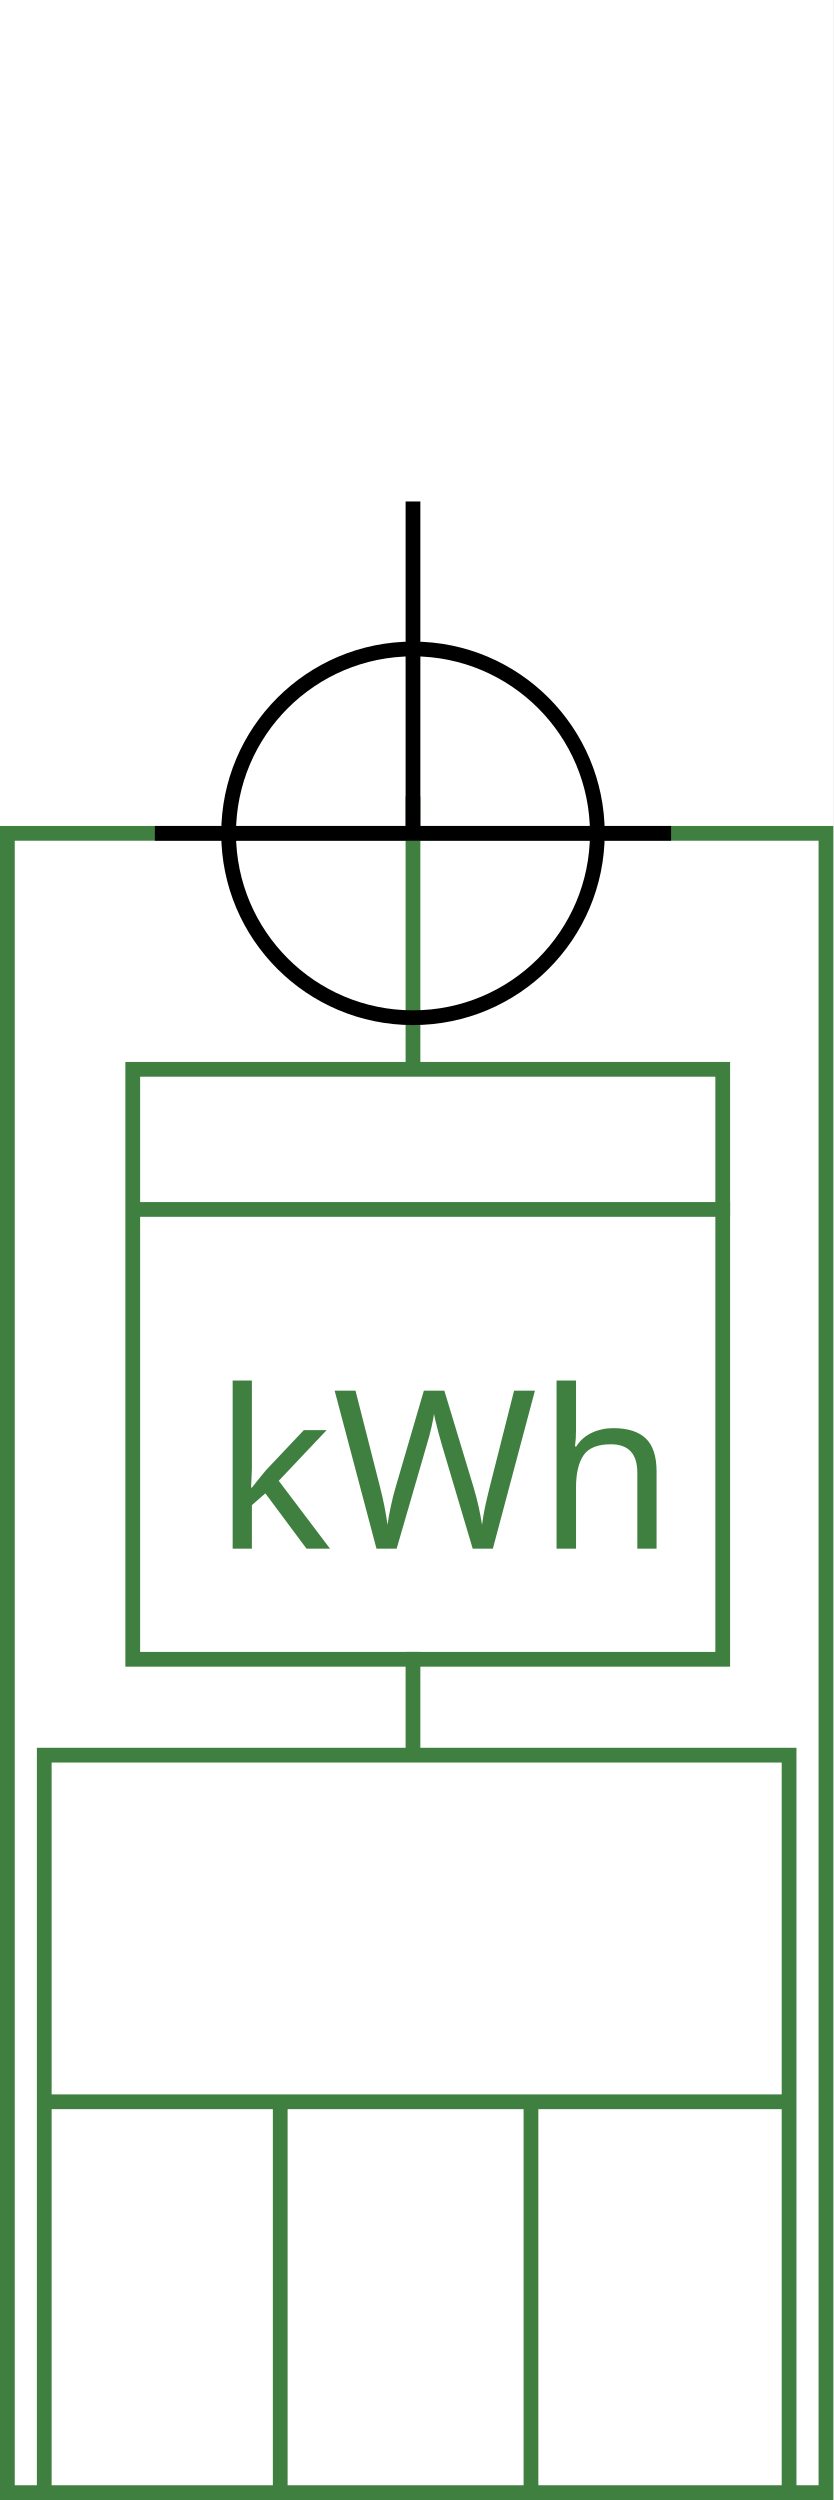
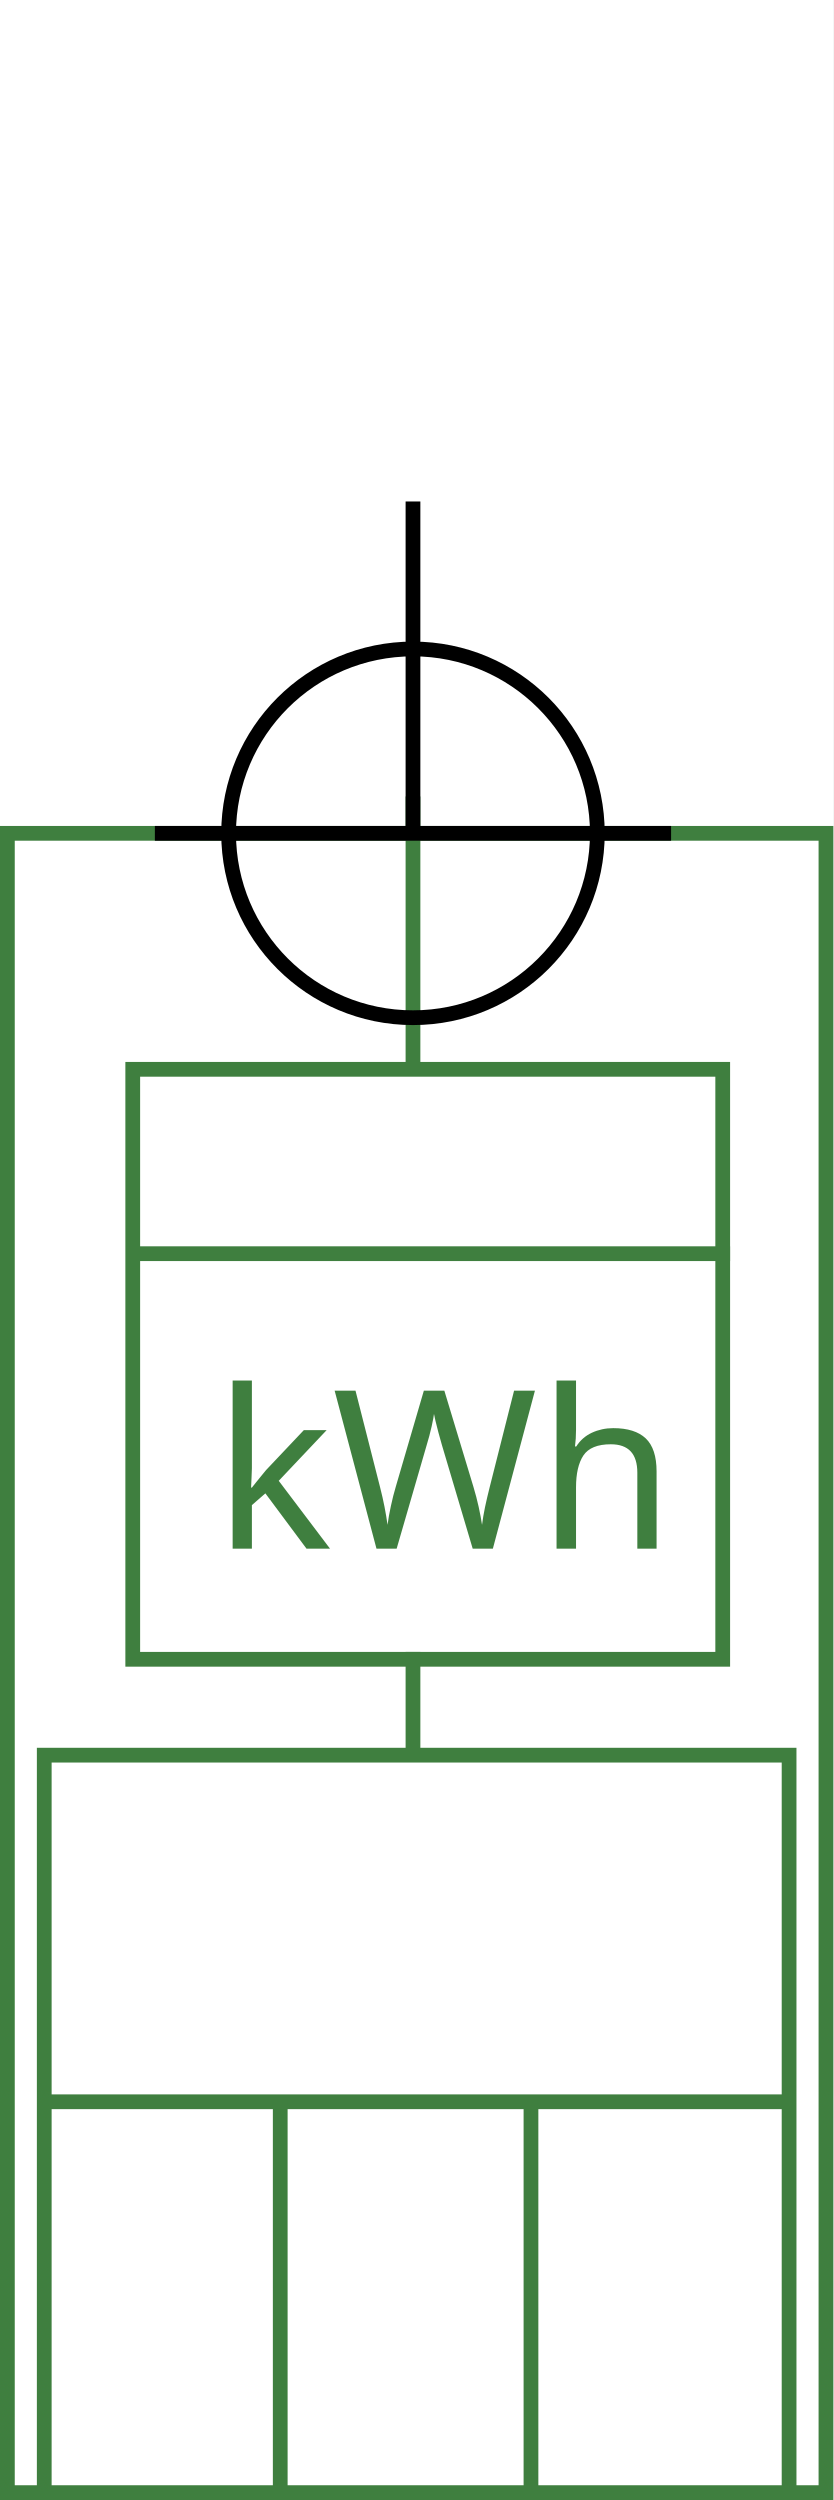
<svg xmlns="http://www.w3.org/2000/svg" height="339" width="113">
  <g>
    <rect fill="#fff" height="339" id="canvas_background" width="113" x="0" y="0" />
  </g>
  <g>
    <rect fill="#fff" height="225" id="r1" stroke="#3F7F3F" stroke-width="2" width="111" x="1" y="113" />
  </g>
  <g>
    <rect fill="#fff" height="80" id="z1" stroke="#3F7F3F" stroke-width="2" width="80" x="18" y="145" />
-     <line fill="none" id="z2" stroke="#3F7F3F" stroke-width="2" x1="18" x2="99" y1="164" y2="164" />
+     <line fill="none" id="z2" stroke="#3F7F3F" stroke-width="2" x1="18" x2="99" y1="170" y2="170" />
    <line fill="none" id="z3" stroke="#3F7F3F" stroke-width="2" x1="56" x2="56" y1="108" y2="145" />
    <line fill="none" id="z4" stroke="#3F7F3F" stroke-width="2" x1="56" x2="56" y1="224" y2="259" />
  </g>
  <g>
    <text fill="#3F7F3F" font-family="sans-serif" font-size="30px" x="29" y="210">kWh</text>
  </g>
  <g>
    <rect fill="#fff" height="100" id="v1" stroke="#3F7F3F" stroke-width="2" width="101" x="6" y="238" />
    <line fill="none" id="v2" stroke="#3F7F3F" stroke-width="2" x1="6" x2="107" y1="285" y2="285" />
    <line fill="none" id="v3" stroke="#3F7F3F" stroke-width="2" x1="72" x2="72" y1="285" y2="338" />
    <line fill="none" id="v4" stroke="#3F7F3F" stroke-width="2" x1="38" x2="38" y1="285" y2="338" />
  </g>
  <g>
    <ellipse cx="56" cy="113" fill="none" id="svg21" rx="25" ry="25" stroke="#000" stroke-width="2" />
    <line fill="none" id="svg22" stroke="#000" stroke-width="2" x1="21" x2="91" y1="113" y2="113" />
    <line fill="none" id="svg23" stroke="#000" stroke-width="2" x1="56" x2="56" y1="113" y2="68" />
  </g>
</svg>
